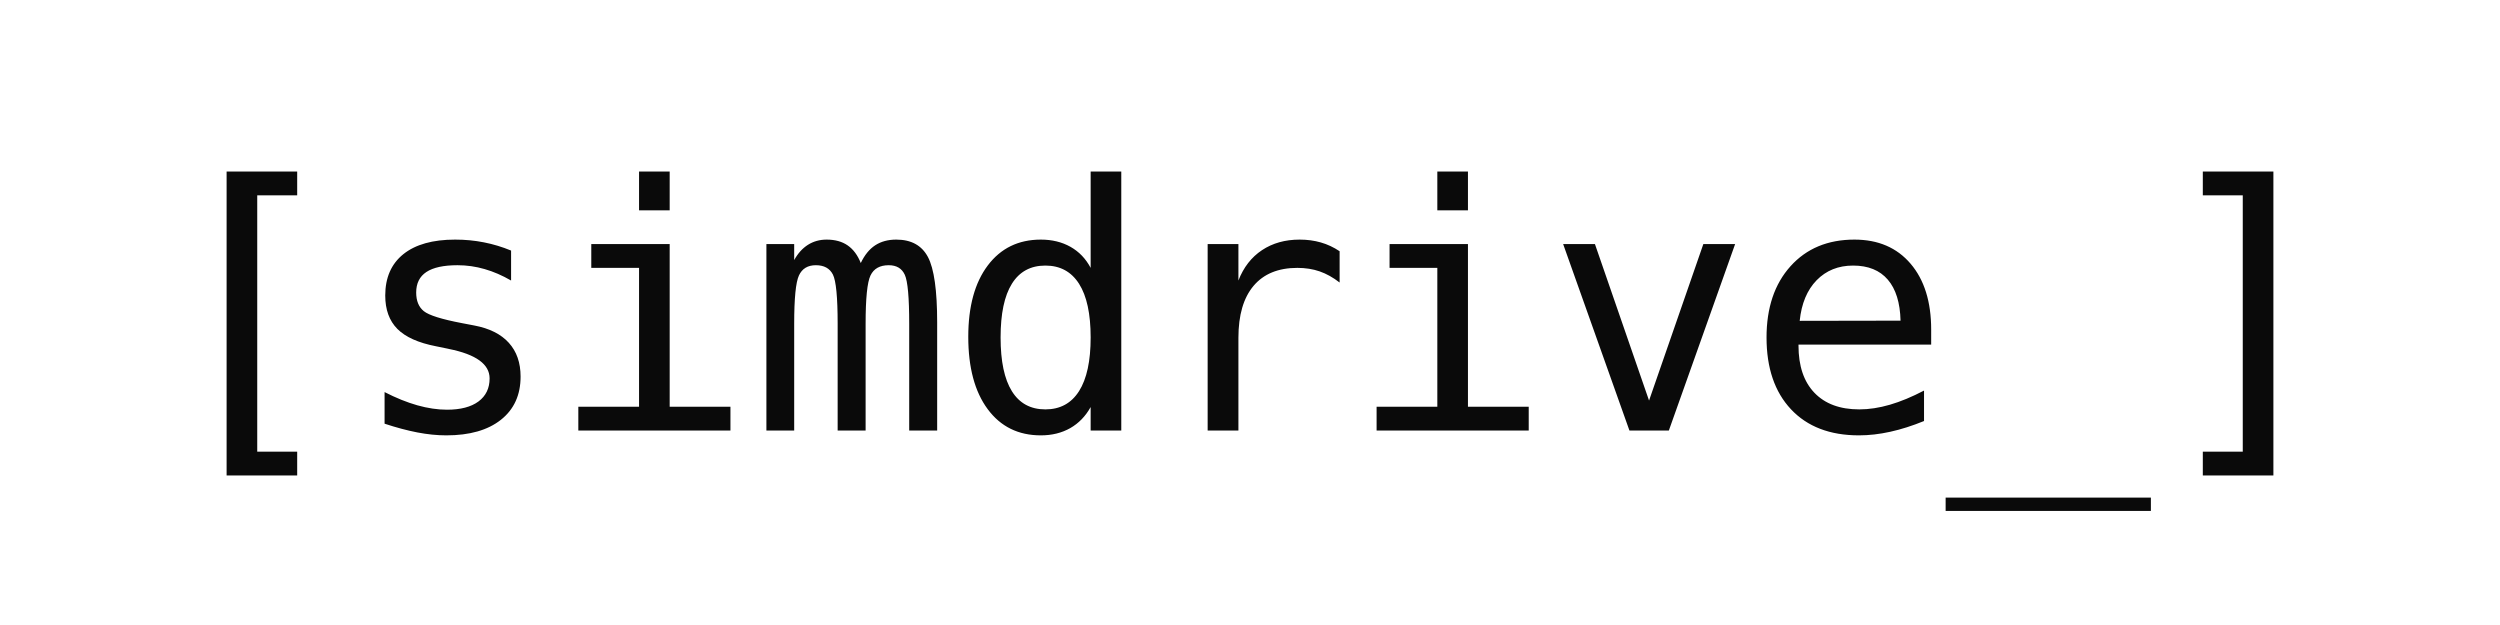
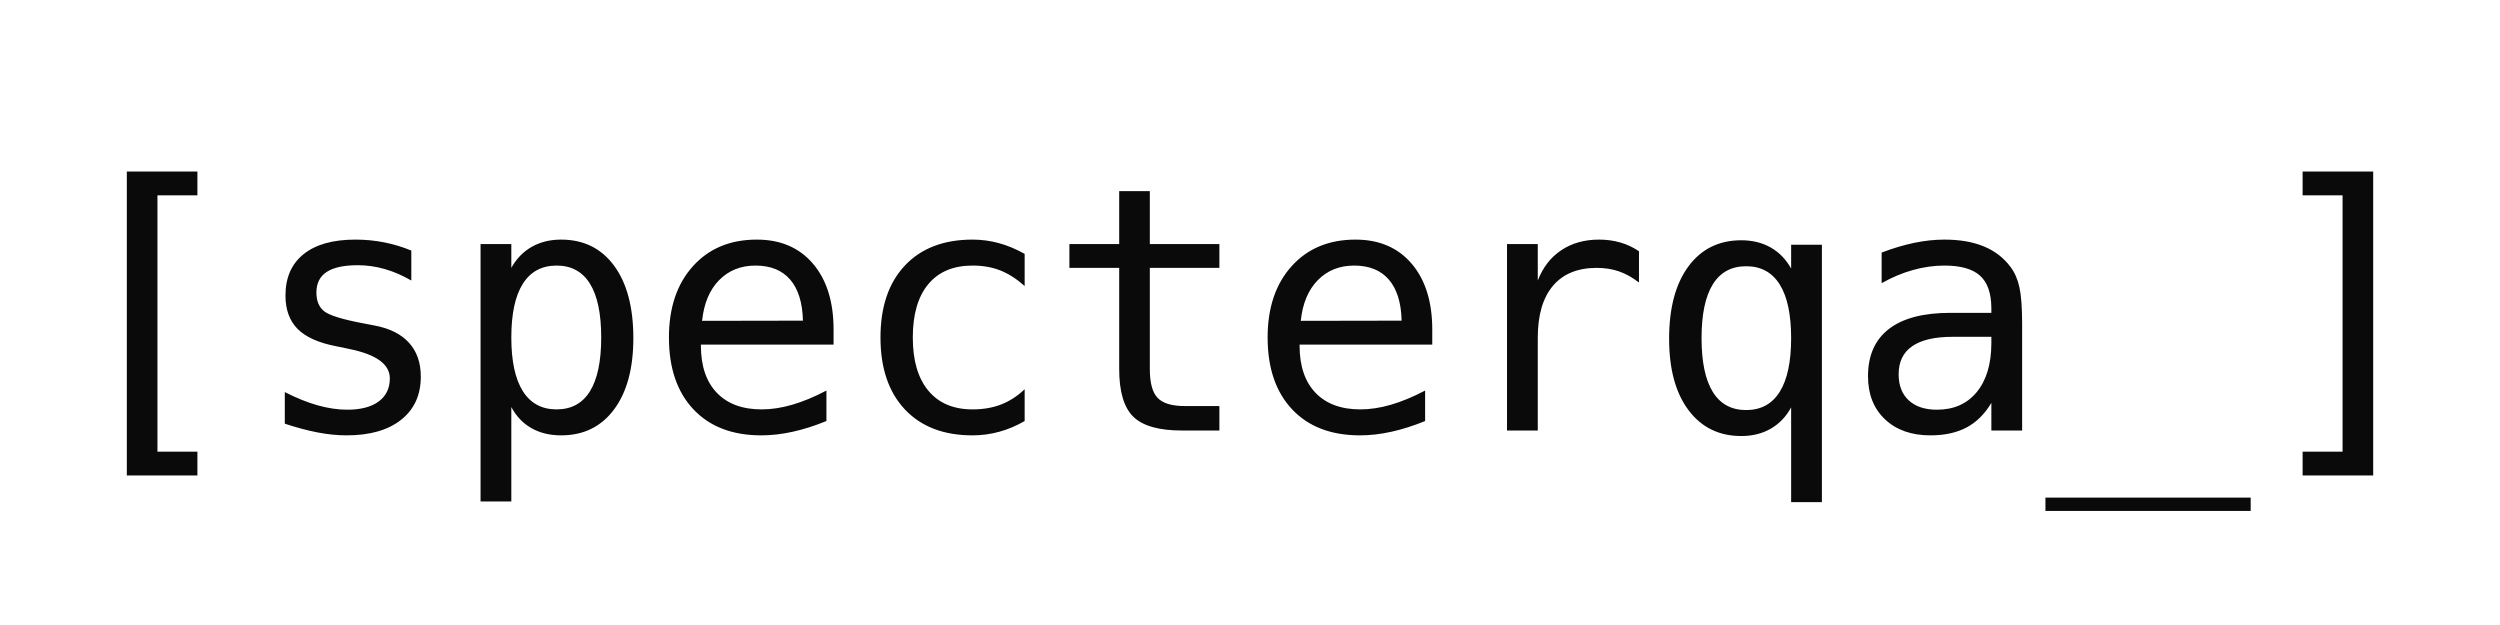
- <svg xmlns="http://www.w3.org/2000/svg" viewBox="0 0 880 220" width="880" height="220" role="img" aria-label="simdrive">
-   <text x="440" y="110" font-family="'JetBrains Mono', 'Berkeley Mono', 'IBM Plex Mono', 'Menlo', monospace" font-size="120" font-weight="500" fill="#0A0A0A" letter-spacing="-2" text-anchor="middle" dominant-baseline="central">[simdrive_]</text>
+ <svg xmlns="http://www.w3.org/2000/svg" viewBox="0 0 880 220" width="880" height="220" role="img" aria-label="specterqa">
+   <text x="440" y="110" font-family="'JetBrains Mono', 'Berkeley Mono', 'IBM Plex Mono', 'Menlo', monospace" font-size="120" font-weight="500" fill="#0A0A0A" letter-spacing="-2" text-anchor="middle" dominant-baseline="central">[specterqa_]</text>
</svg>
